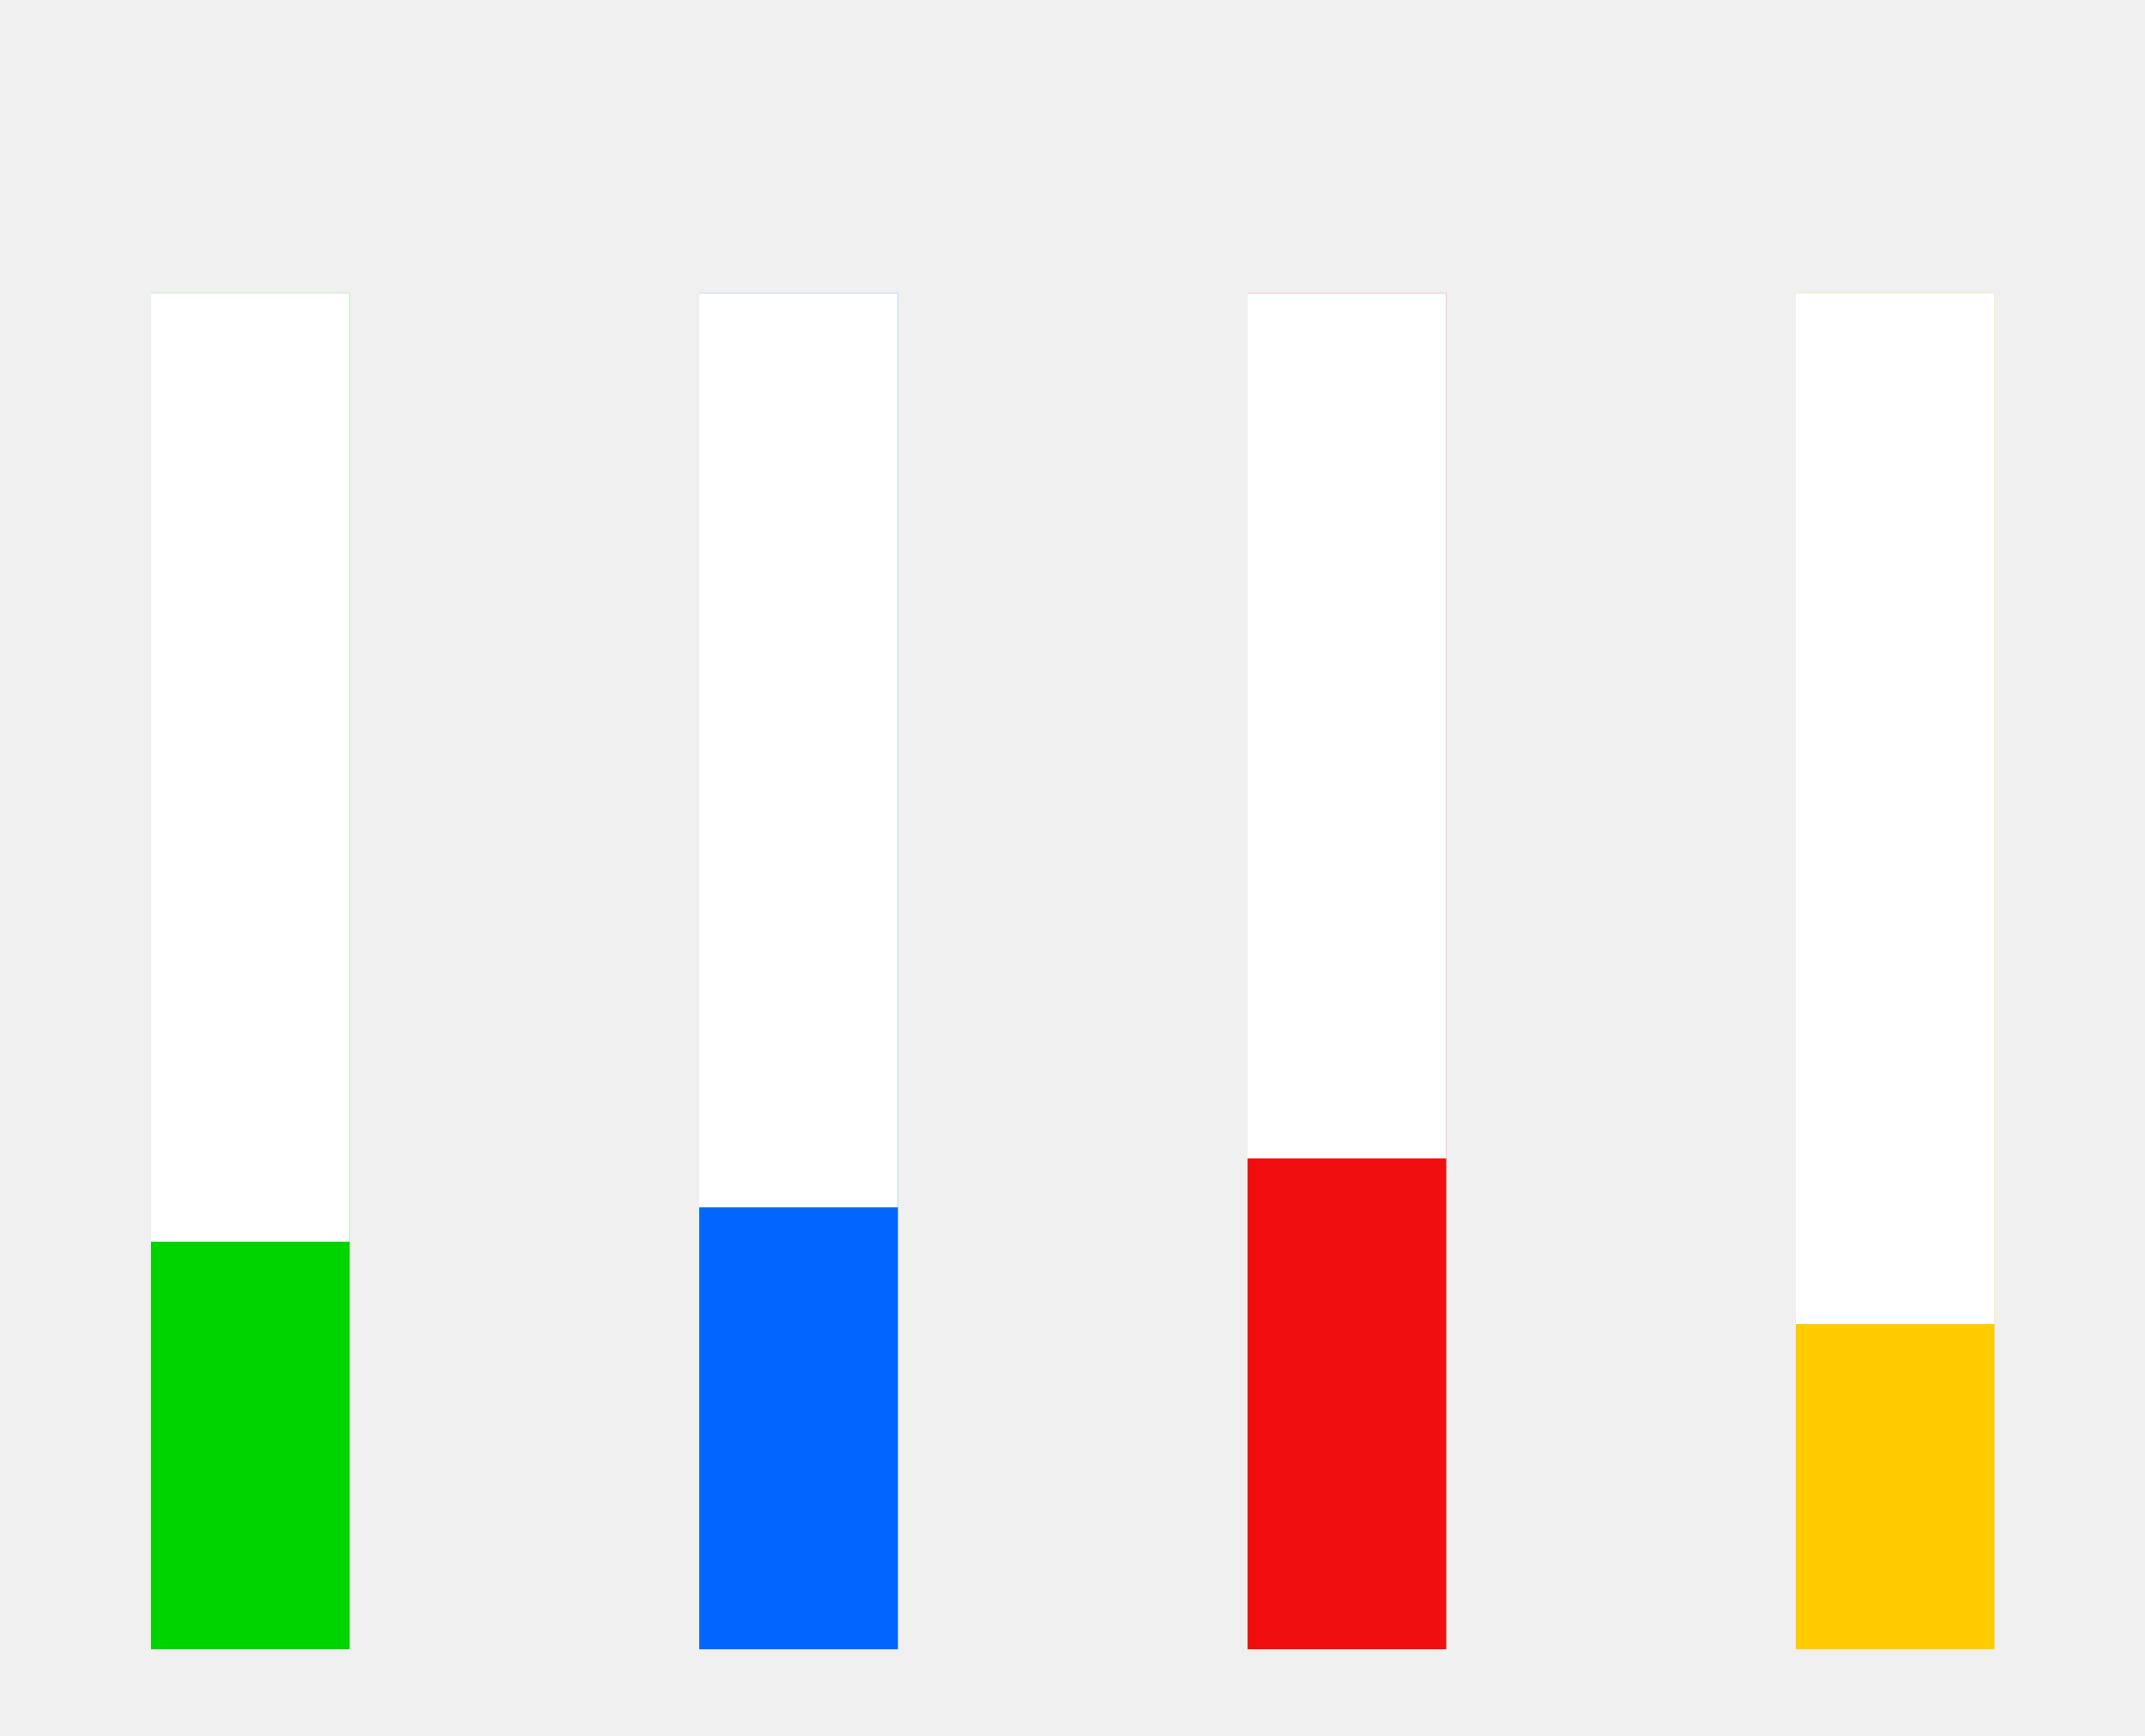
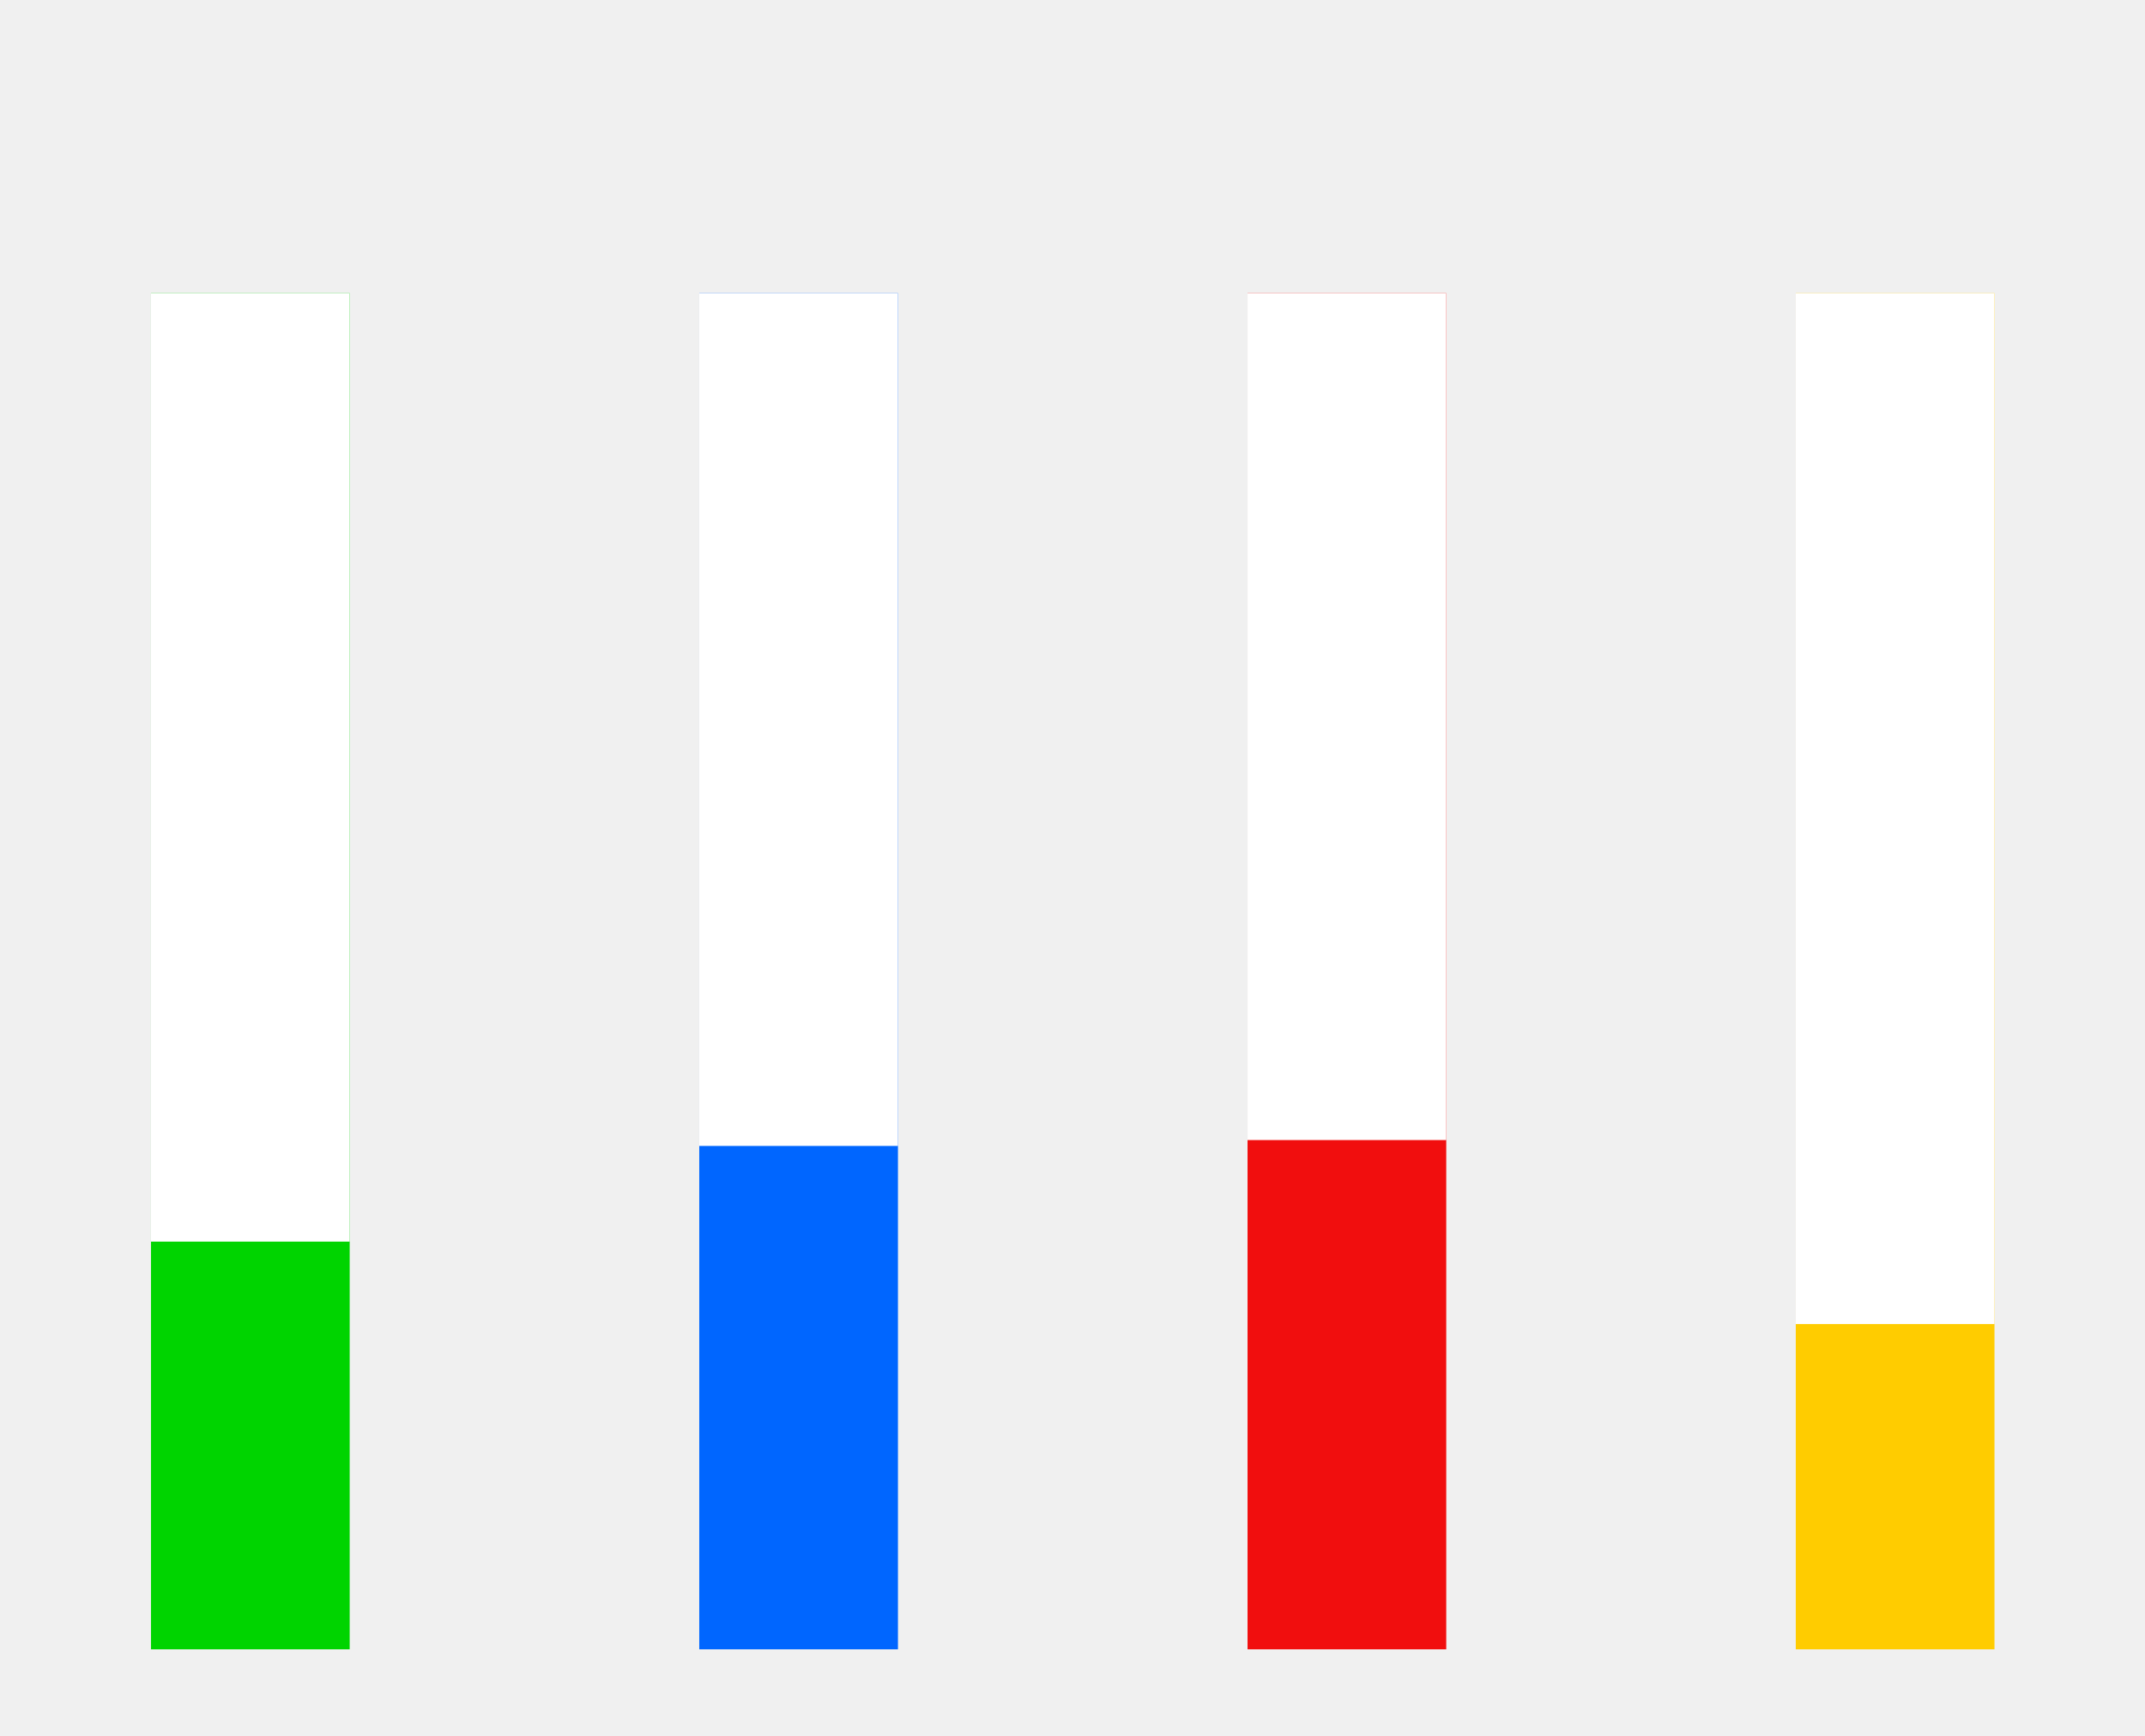
<svg xmlns="http://www.w3.org/2000/svg" version="1.1" viewBox="0 0 492 398">
  <rect x="286.15" y="67.247" width="45.576" height="311" fill="#f10e0e" />
  <rect x="160.39" y="67.247" width="45.576" height="311" fill="#06f" />
  <rect x="411.9" y="67.247" width="45.576" height="311" fill="#fc0" />
  <rect x="34.629" y="67.247" width="45.576" height="311" fill="#00d400" />
  <rect id="Originalartikel" x="34.629" y="67.247" width="45.578" height="217.500" fill="#fff" />
-   <rect id="Uebersetzungen" x="160.39" y="67.247" width="45.578" height="209.630" fill="#fff" />
-   <rect id="Feedback" x="286.15" y="67.247" width="45.578" height="198.421" fill="#fff" />
+   <rect id="Uebersetzungen" x="160.39" y="67.247" width="45.578" height="195.556" fill="#fff" />
+   <rect id="Feedback" x="286.15" y="67.247" width="45.578" height="194.211" fill="#fff" />
  <rect id="Artworks" x="411.9" y="67.247" width="45.578" height="236.400" fill="#fff" />
</svg>
